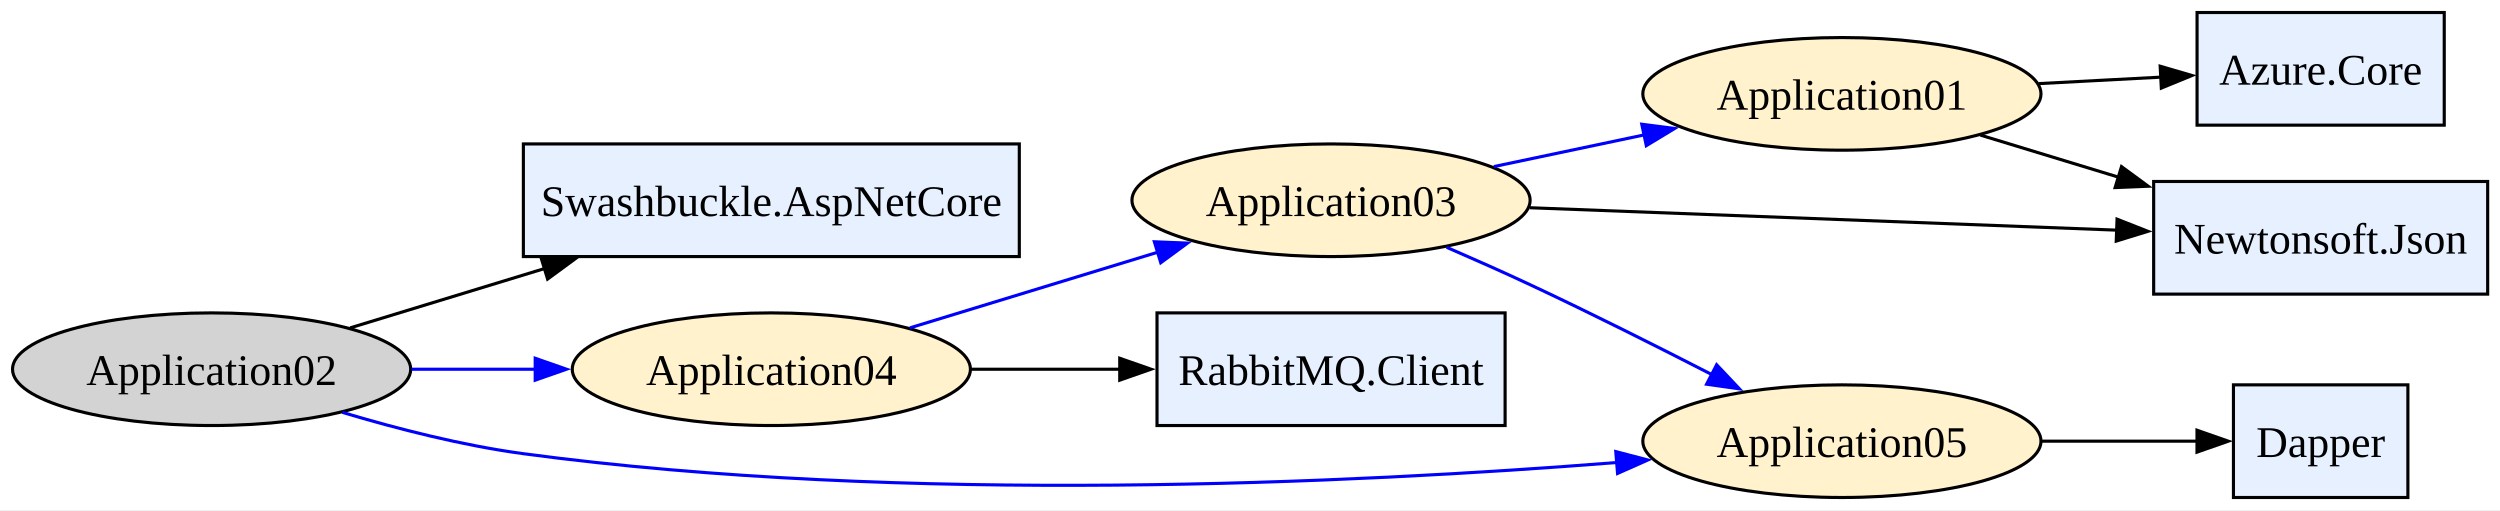
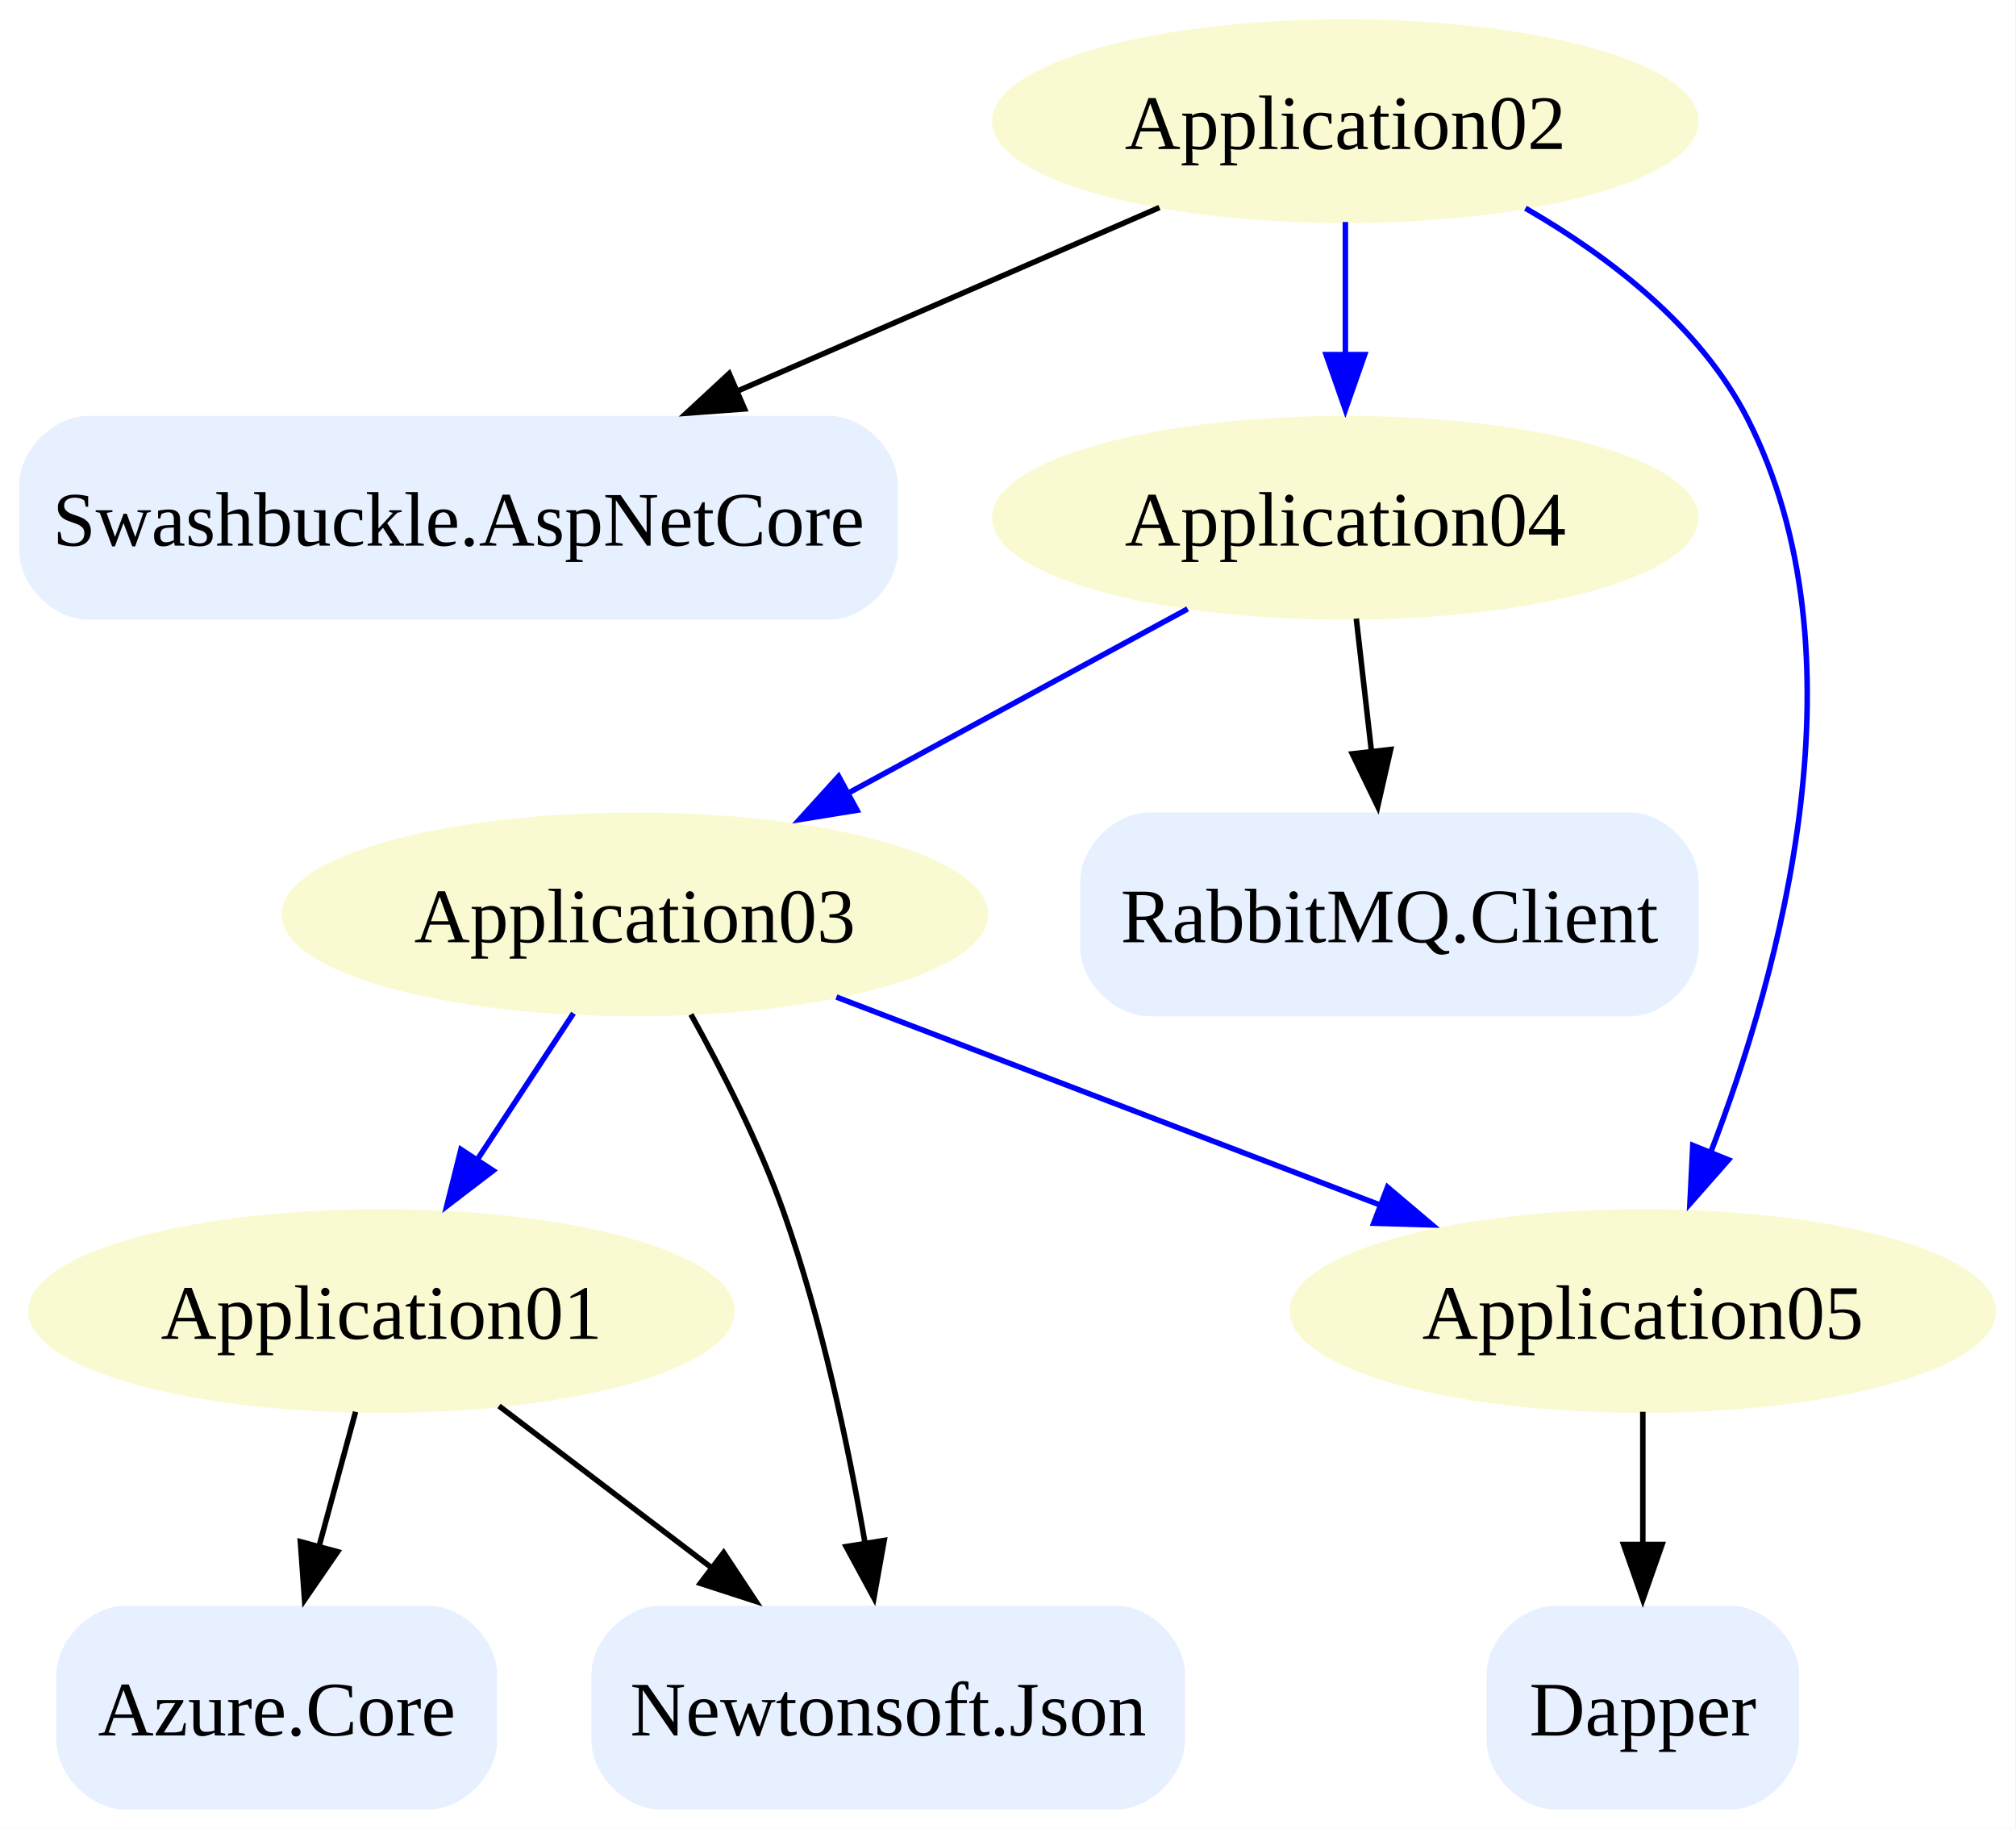
- <svg xmlns="http://www.w3.org/2000/svg" width="799pt" height="163pt" viewBox="0.00 0.00 799.00 163.00">
-   <g id="graph0" class="graph" transform="scale(1 1) rotate(0) translate(4 159)">
-     <polygon fill="white" stroke="none" points="-4,4 -4,-159 795.06,-159 795.06,4 -4,4" />
+ <svg xmlns="http://www.w3.org/2000/svg" width="366pt" height="332pt" viewBox="0.00 0.00 366.00 332.00">
+   <g id="graph0" class="graph" transform="scale(1 1) rotate(0) translate(4 328)">
+     <polygon fill="white" stroke="none" points="-4,4 -4,-328 361.88,-328 361.88,4 -4,4" />
    <g id="node1" class="node">
-       <ellipse fill="#fff2cc" stroke="black" cx="584.67" cy="-129" rx="63.63" ry="18" />
-       <text xml:space="preserve" text-anchor="middle" x="584.67" y="-123.95" font-family="Times New Roman,serif" font-size="14.00">Application01</text>
+       <ellipse fill="lightgoldenrodyellow" stroke="lightgoldenrodyellow" cx="65.25" cy="-90" rx="63.63" ry="18" />
+       <text xml:space="preserve" text-anchor="middle" x="65.25" y="-84.95" font-family="Times New Roman,serif" font-size="14.00">Application01</text>
    </g>
    <g id="node2" class="node">
-       <polygon fill="#e6f0ff" stroke="black" points="777.18,-155 698.18,-155 698.18,-119 777.18,-119 777.18,-155" />
-       <text xml:space="preserve" text-anchor="middle" x="737.68" y="-131.95" font-family="Times New Roman,serif" font-size="14.00">Azure.Core</text>
+       <path fill="#e6f0ff" stroke="#e6f0ff" d="M73.75,-36C73.75,-36 18.75,-36 18.75,-36 12.75,-36 6.75,-30 6.75,-24 6.75,-24 6.75,-12 6.75,-12 6.75,-6 12.75,0 18.75,0 18.75,0 73.75,0 73.75,0 79.75,0 85.75,-6 85.75,-12 85.75,-12 85.75,-24 85.75,-24 85.75,-30 79.75,-36 73.75,-36" />
+       <text xml:space="preserve" text-anchor="middle" x="46.25" y="-12.95" font-family="Times New Roman,serif" font-size="14.00">Azure.Core</text>
    </g>
    <g id="edge1" class="edge">
-       <path fill="none" stroke="black" d="M647.53,-132.28C660.63,-132.97 674.29,-133.69 686.87,-134.36" />
-       <polygon fill="black" stroke="black" points="686.39,-137.84 696.56,-134.87 686.76,-130.85 686.39,-137.84" />
+       <path fill="none" stroke="black" d="M60.55,-71.7C58.53,-64.24 56.11,-55.32 53.84,-46.97" />
+       <polygon fill="black" stroke="black" points="57.29,-46.3 51.29,-37.57 50.53,-48.13 57.29,-46.3" />
    </g>
    <g id="node3" class="node">
-       <polygon fill="#e6f0ff" stroke="black" points="791.06,-101 684.31,-101 684.31,-65 791.06,-65 791.06,-101" />
-       <text xml:space="preserve" text-anchor="middle" x="737.68" y="-77.95" font-family="Times New Roman,serif" font-size="14.00">Newtonsoft.Json</text>
+       <path fill="#e6f0ff" stroke="#e6f0ff" d="M198.62,-36C198.62,-36 115.88,-36 115.88,-36 109.88,-36 103.88,-30 103.88,-24 103.88,-24 103.88,-12 103.88,-12 103.88,-6 109.88,0 115.88,0 115.88,0 198.62,0 198.62,0 204.62,0 210.62,-6 210.62,-12 210.62,-12 210.62,-24 210.62,-24 210.62,-30 204.62,-36 198.62,-36" />
+       <text xml:space="preserve" text-anchor="middle" x="157.25" y="-12.95" font-family="Times New Roman,serif" font-size="14.00">Newtonsoft.Json</text>
    </g>
    <g id="edge2" class="edge">
-       <path fill="none" stroke="black" d="M628.95,-115.82C642.76,-111.61 658.35,-106.86 673.29,-102.31" />
-       <polygon fill="black" stroke="black" points="674.03,-105.75 682.57,-99.48 671.99,-99.05 674.03,-105.75" />
+       <path fill="none" stroke="black" d="M86.59,-72.76C98.12,-63.99 112.59,-52.98 125.43,-43.21" />
+       <polygon fill="black" stroke="black" points="127.38,-46.13 133.22,-37.29 123.14,-40.56 127.38,-46.13" />
    </g>
    <g id="node4" class="node">
-       <ellipse fill="lightgrey" stroke="black" cx="63.63" cy="-41" rx="63.63" ry="18" />
-       <text xml:space="preserve" text-anchor="middle" x="63.63" y="-35.95" font-family="Times New Roman,serif" font-size="14.00">Application02</text>
+       <ellipse fill="lightgoldenrodyellow" stroke="lightgoldenrodyellow" cx="240.25" cy="-306" rx="63.63" ry="18" />
+       <text xml:space="preserve" text-anchor="middle" x="240.25" y="-300.95" font-family="Times New Roman,serif" font-size="14.00">Application02</text>
    </g>
    <g id="node5" class="node">
-       <polygon fill="#e6f0ff" stroke="black" points="321.77,-113 163.27,-113 163.27,-77 321.77,-77 321.77,-113" />
-       <text xml:space="preserve" text-anchor="middle" x="242.52" y="-89.95" font-family="Times New Roman,serif" font-size="14.00">Swashbuckle.AspNetCore</text>
+       <path fill="#e6f0ff" stroke="#e6f0ff" d="M146.5,-252C146.5,-252 12,-252 12,-252 6,-252 0,-246 0,-240 0,-240 0,-228 0,-228 0,-222 6,-216 12,-216 12,-216 146.5,-216 146.5,-216 152.5,-216 158.5,-222 158.5,-228 158.5,-228 158.5,-240 158.5,-240 158.5,-246 152.5,-252 146.5,-252" />
+       <text xml:space="preserve" text-anchor="middle" x="79.25" y="-228.95" font-family="Times New Roman,serif" font-size="14.00">Swashbuckle.AspNetCore</text>
    </g>
    <g id="edge3" class="edge">
-       <path fill="none" stroke="black" d="M107.91,-54.21C126.63,-59.93 149.05,-66.77 170.13,-73.2" />
-       <polygon fill="black" stroke="black" points="168.96,-76.51 179.55,-76.08 171.01,-69.81 168.96,-76.51" />
+       <path fill="none" stroke="black" d="M206.5,-290.33C184.23,-280.64 154.66,-267.79 129.63,-256.9" />
+       <polygon fill="black" stroke="black" points="131.17,-253.76 120.6,-252.98 128.38,-260.18 131.17,-253.76" />
    </g>
    <g id="node6" class="node">
-       <ellipse fill="#fff2cc" stroke="black" cx="242.52" cy="-41" rx="63.63" ry="18" />
-       <text xml:space="preserve" text-anchor="middle" x="242.52" y="-35.95" font-family="Times New Roman,serif" font-size="14.00">Application04</text>
+       <ellipse fill="lightgoldenrodyellow" stroke="lightgoldenrodyellow" cx="240.25" cy="-234" rx="63.63" ry="18" />
+       <text xml:space="preserve" text-anchor="middle" x="240.25" y="-228.95" font-family="Times New Roman,serif" font-size="14.00">Application04</text>
    </g>
    <g id="edge4" class="edge">
-       <path fill="none" stroke="blue" d="M127.5,-41C140.32,-41 153.93,-41 167.12,-41" />
-       <polygon fill="blue" stroke="blue" points="167.05,-44.5 177.05,-41 167.05,-37.5 167.05,-44.5" />
+       <path fill="none" stroke="blue" d="M240.25,-287.7C240.25,-280.41 240.25,-271.73 240.25,-263.54" />
+       <polygon fill="blue" stroke="blue" points="243.75,-263.62 240.25,-253.62 236.75,-263.62 243.75,-263.62" />
    </g>
    <g id="node7" class="node">
-       <ellipse fill="#fff2cc" stroke="black" cx="584.67" cy="-18" rx="63.63" ry="18" />
-       <text xml:space="preserve" text-anchor="middle" x="584.67" y="-12.95" font-family="Times New Roman,serif" font-size="14.00">Application05</text>
+       <ellipse fill="lightgoldenrodyellow" stroke="lightgoldenrodyellow" cx="294.25" cy="-90" rx="63.63" ry="18" />
+       <text xml:space="preserve" text-anchor="middle" x="294.25" y="-84.95" font-family="Times New Roman,serif" font-size="14.00">Application05</text>
    </g>
    <g id="edge5" class="edge">
-       <path fill="none" stroke="blue" d="M105.4,-27.21C122.98,-21.95 143.91,-16.6 163.27,-14 285.21,2.39 428.85,-4.54 512.73,-11.18" />
-       <polygon fill="blue" stroke="blue" points="512.4,-14.67 522.66,-11.99 512.97,-7.69 512.4,-14.67" />
+       <path fill="none" stroke="blue" d="M272.94,-290.2C288.14,-281.44 304.71,-268.74 313.25,-252 335.07,-209.2 319.34,-151.89 306.44,-118.45" />
+       <polygon fill="blue" stroke="blue" points="309.8,-117.44 302.8,-109.49 303.32,-120.07 309.8,-117.44" />
    </g>
    <g id="node8" class="node">
-       <ellipse fill="#fff2cc" stroke="black" cx="421.4" cy="-95" rx="63.63" ry="18" />
-       <text xml:space="preserve" text-anchor="middle" x="421.4" y="-89.95" font-family="Times New Roman,serif" font-size="14.00">Application03</text>
+       <ellipse fill="lightgoldenrodyellow" stroke="lightgoldenrodyellow" cx="111.25" cy="-162" rx="63.63" ry="18" />
+       <text xml:space="preserve" text-anchor="middle" x="111.25" y="-156.95" font-family="Times New Roman,serif" font-size="14.00">Application03</text>
    </g>
    <g id="edge10" class="edge">
-       <path fill="none" stroke="blue" d="M286.79,-54.21C310.67,-61.5 340.55,-70.62 366,-78.39" />
-       <polygon fill="blue" stroke="blue" points="364.93,-81.73 375.52,-81.3 366.98,-75.03 364.93,-81.73" />
+       <path fill="none" stroke="blue" d="M211.62,-217.46C193.42,-207.59 169.62,-194.67 149.77,-183.9" />
+       <polygon fill="blue" stroke="blue" points="151.59,-180.91 141.13,-179.21 148.25,-187.06 151.59,-180.91" />
    </g>
    <g id="node9" class="node">
-       <polygon fill="#e6f0ff" stroke="black" points="477.03,-59 365.78,-59 365.78,-23 477.03,-23 477.03,-59" />
-       <text xml:space="preserve" text-anchor="middle" x="421.4" y="-35.95" font-family="Times New Roman,serif" font-size="14.00">RabbitMQ.Client</text>
+       <path fill="#e6f0ff" stroke="#e6f0ff" d="M291.88,-180C291.88,-180 204.62,-180 204.62,-180 198.62,-180 192.62,-174 192.62,-168 192.62,-168 192.62,-156 192.62,-156 192.62,-150 198.62,-144 204.62,-144 204.62,-144 291.88,-144 291.88,-144 297.88,-144 303.88,-150 303.88,-156 303.88,-156 303.88,-168 303.88,-168 303.88,-174 297.88,-180 291.88,-180" />
+       <text xml:space="preserve" text-anchor="middle" x="248.25" y="-156.95" font-family="Times New Roman,serif" font-size="14.00">RabbitMQ.Client</text>
    </g>
    <g id="edge9" class="edge">
-       <path fill="none" stroke="black" d="M306.38,-41C321.88,-41 338.53,-41 354.19,-41" />
-       <polygon fill="black" stroke="black" points="353.87,-44.5 363.87,-41 353.87,-37.5 353.87,-44.5" />
+       <path fill="none" stroke="black" d="M242.23,-215.7C243.06,-208.41 244.05,-199.73 244.99,-191.54" />
+       <polygon fill="black" stroke="black" points="248.47,-191.94 246.12,-181.61 241.51,-191.15 248.47,-191.94" />
    </g>
    <g id="node10" class="node">
-       <polygon fill="#e6f0ff" stroke="black" points="765.56,-36 709.81,-36 709.81,0 765.56,0 765.56,-36" />
-       <text xml:space="preserve" text-anchor="middle" x="737.68" y="-12.95" font-family="Times New Roman,serif" font-size="14.00">Dapper</text>
+       <path fill="#e6f0ff" stroke="#e6f0ff" d="M310.12,-36C310.12,-36 278.38,-36 278.38,-36 272.38,-36 266.38,-30 266.38,-24 266.38,-24 266.38,-12 266.38,-12 266.38,-6 272.38,0 278.38,0 278.38,0 310.12,0 310.12,0 316.12,0 322.12,-6 322.12,-12 322.12,-12 322.12,-24 322.12,-24 322.12,-30 316.12,-36 310.12,-36" />
+       <text xml:space="preserve" text-anchor="middle" x="294.25" y="-12.95" font-family="Times New Roman,serif" font-size="14.00">Dapper</text>
    </g>
    <g id="edge11" class="edge">
-       <path fill="none" stroke="black" d="M648.4,-18C665.28,-18 683.04,-18 698.17,-18" />
-       <polygon fill="black" stroke="black" points="698.16,-21.5 708.16,-18 698.16,-14.5 698.16,-21.5" />
+       <path fill="none" stroke="black" d="M294.25,-71.7C294.25,-64.41 294.25,-55.73 294.25,-47.54" />
+       <polygon fill="black" stroke="black" points="297.75,-47.62 294.25,-37.62 290.75,-47.62 297.75,-47.62" />
    </g>
    <g id="edge7" class="edge">
-       <path fill="none" stroke="blue" d="M473.43,-105.76C488.8,-109 505.84,-112.59 521.83,-115.96" />
-       <polygon fill="blue" stroke="blue" points="520.71,-119.3 531.22,-117.94 522.16,-112.45 520.71,-119.3" />
+       <path fill="none" stroke="blue" d="M100.11,-144.05C94.86,-136.06 88.47,-126.33 82.6,-117.4" />
+       <polygon fill="blue" stroke="blue" points="85.53,-115.49 77.11,-109.05 79.68,-119.33 85.53,-115.49" />
    </g>
    <g id="edge6" class="edge">
-       <path fill="none" stroke="black" d="M484.87,-92.61C539.27,-90.54 617.8,-87.54 672.66,-85.44" />
-       <polygon fill="black" stroke="black" points="672.61,-88.95 682.47,-85.07 672.35,-81.95 672.61,-88.95" />
+       <path fill="none" stroke="black" d="M121.44,-143.84C127.08,-133.71 133.83,-120.46 138.25,-108 145.2,-88.4 150.03,-65.43 153.07,-47.73" />
+       <polygon fill="black" stroke="black" points="156.52,-48.35 154.66,-37.92 149.61,-47.23 156.52,-48.35" />
    </g>
    <g id="edge8" class="edge">
-       <path fill="none" stroke="blue" d="M458.35,-79.96C467.13,-76.16 476.46,-72.02 485.04,-68 504.37,-58.95 525.51,-48.32 543.25,-39.21" />
-       <polygon fill="blue" stroke="blue" points="544.64,-42.43 551.91,-34.73 541.42,-36.21 544.64,-42.43" />
+       <path fill="none" stroke="blue" d="M147.84,-147C176.3,-136.12 216,-120.93 246.88,-109.12" />
+       <polygon fill="blue" stroke="blue" points="247.9,-112.48 255.99,-105.63 245.4,-105.94 247.9,-112.48" />
    </g>
  </g>
</svg>
